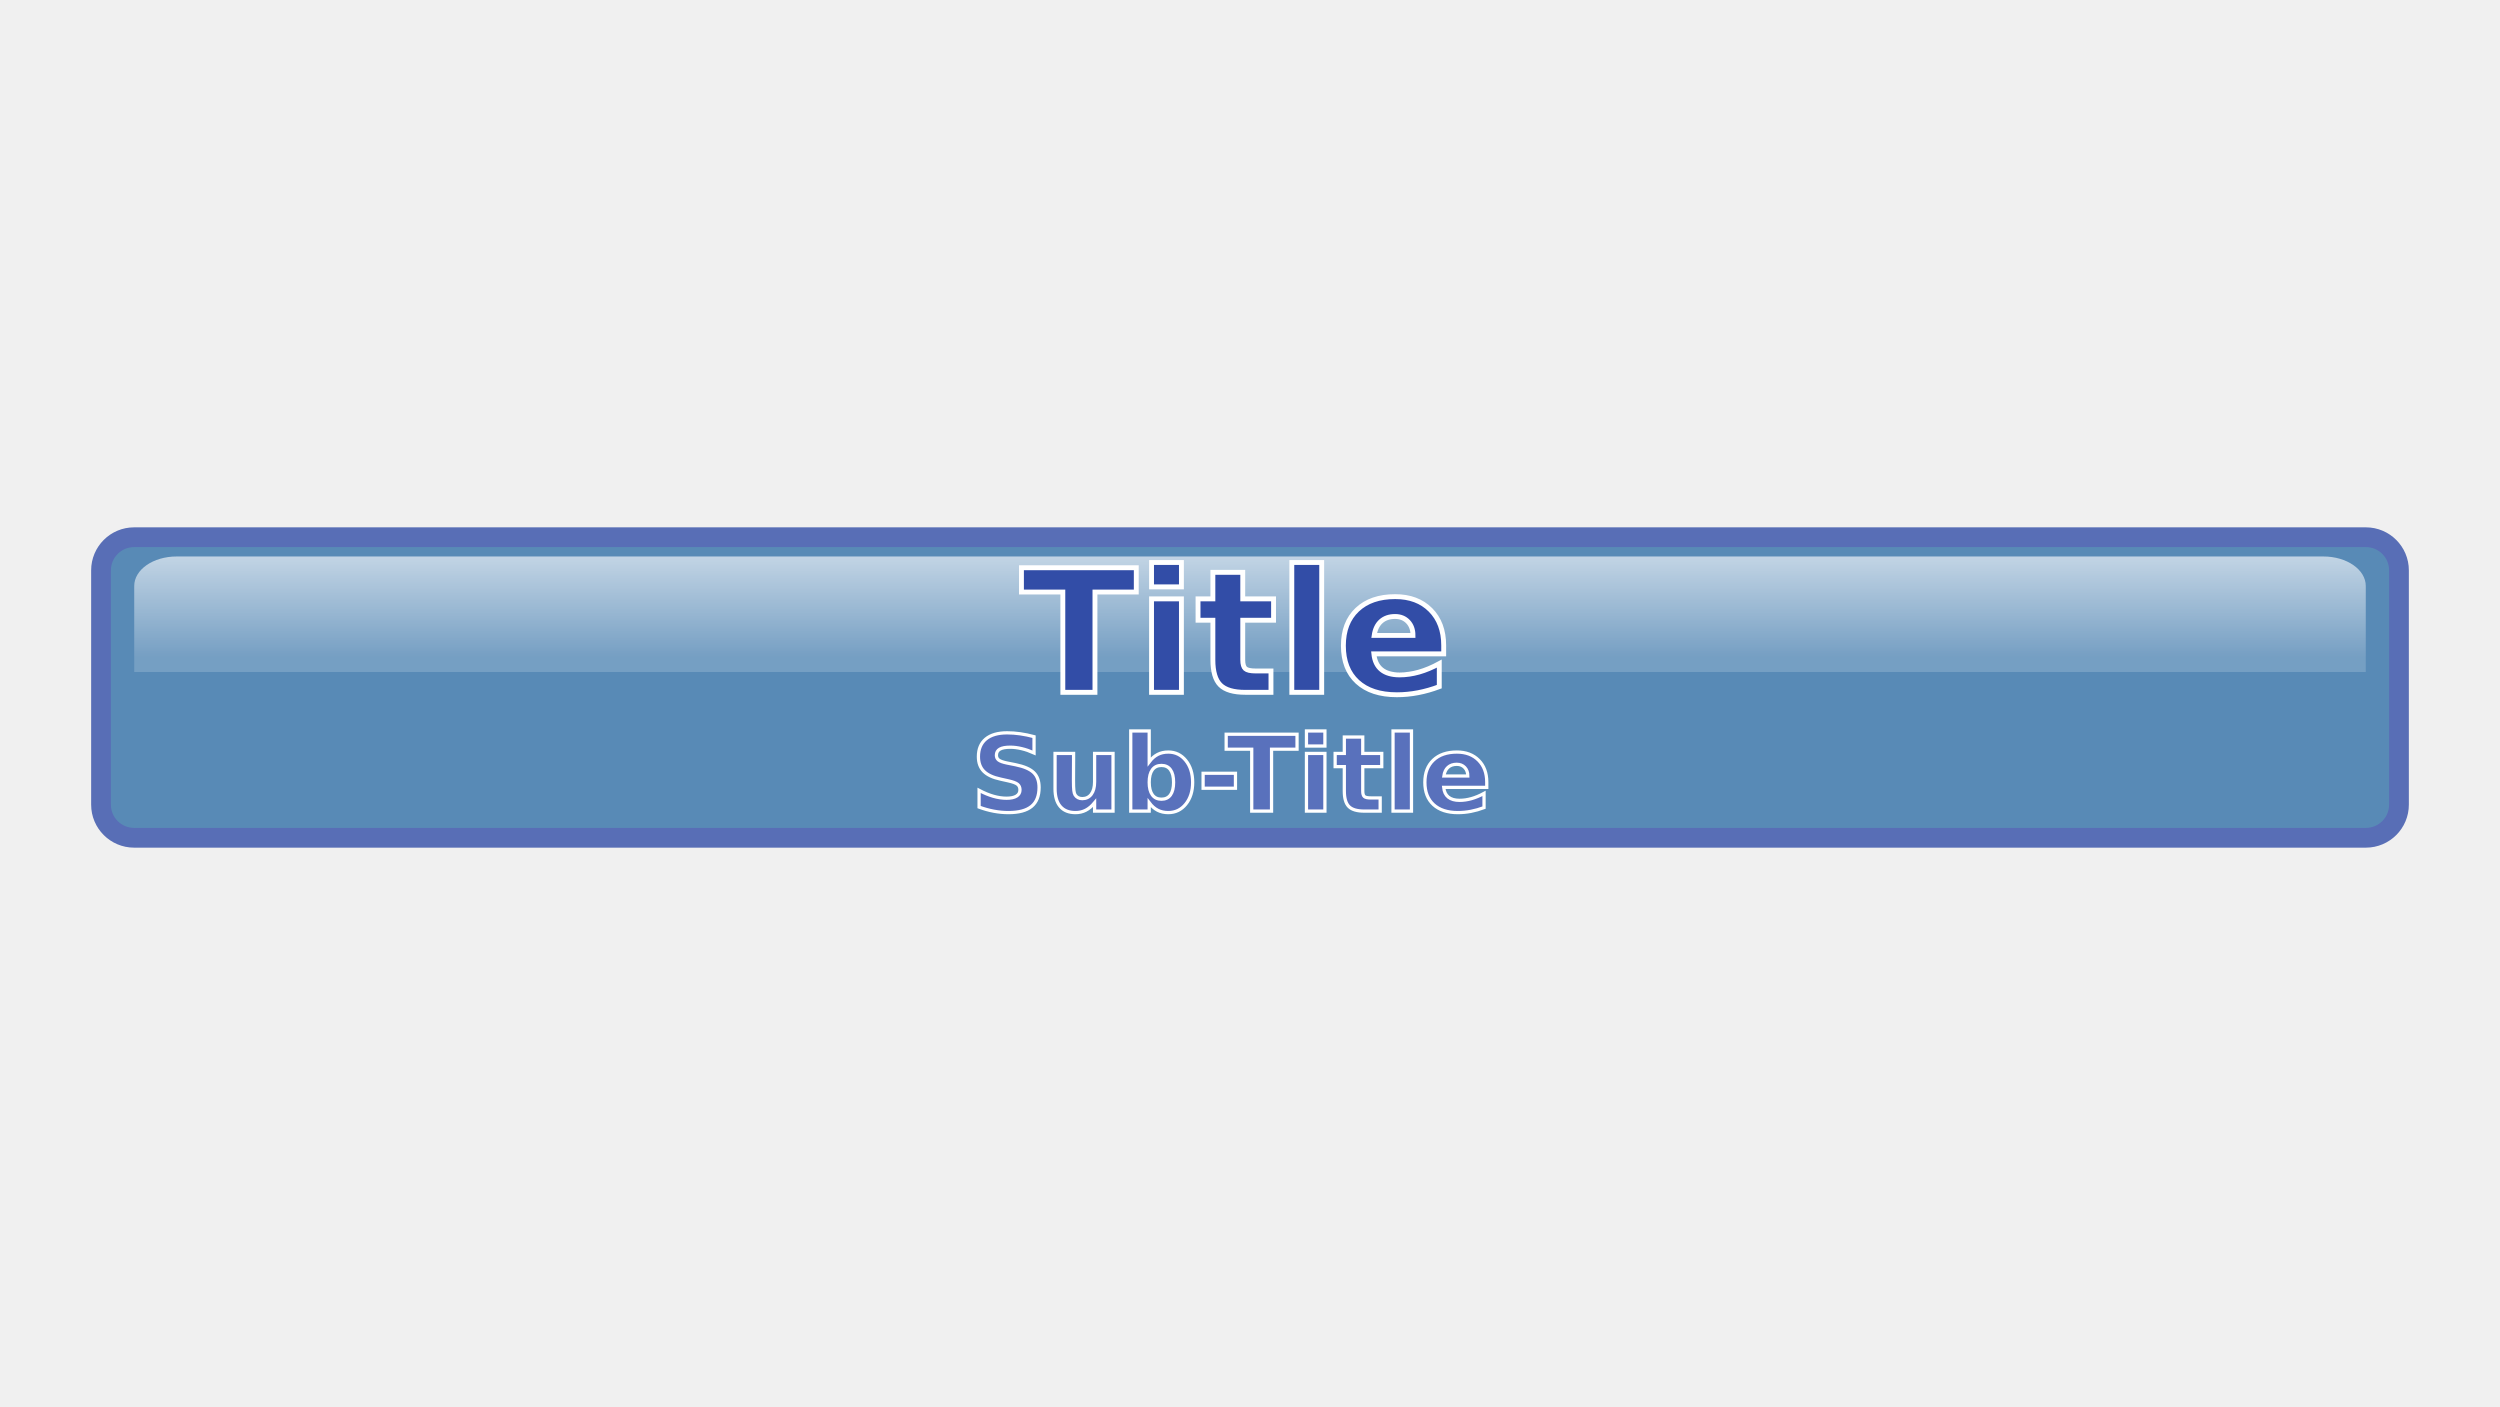
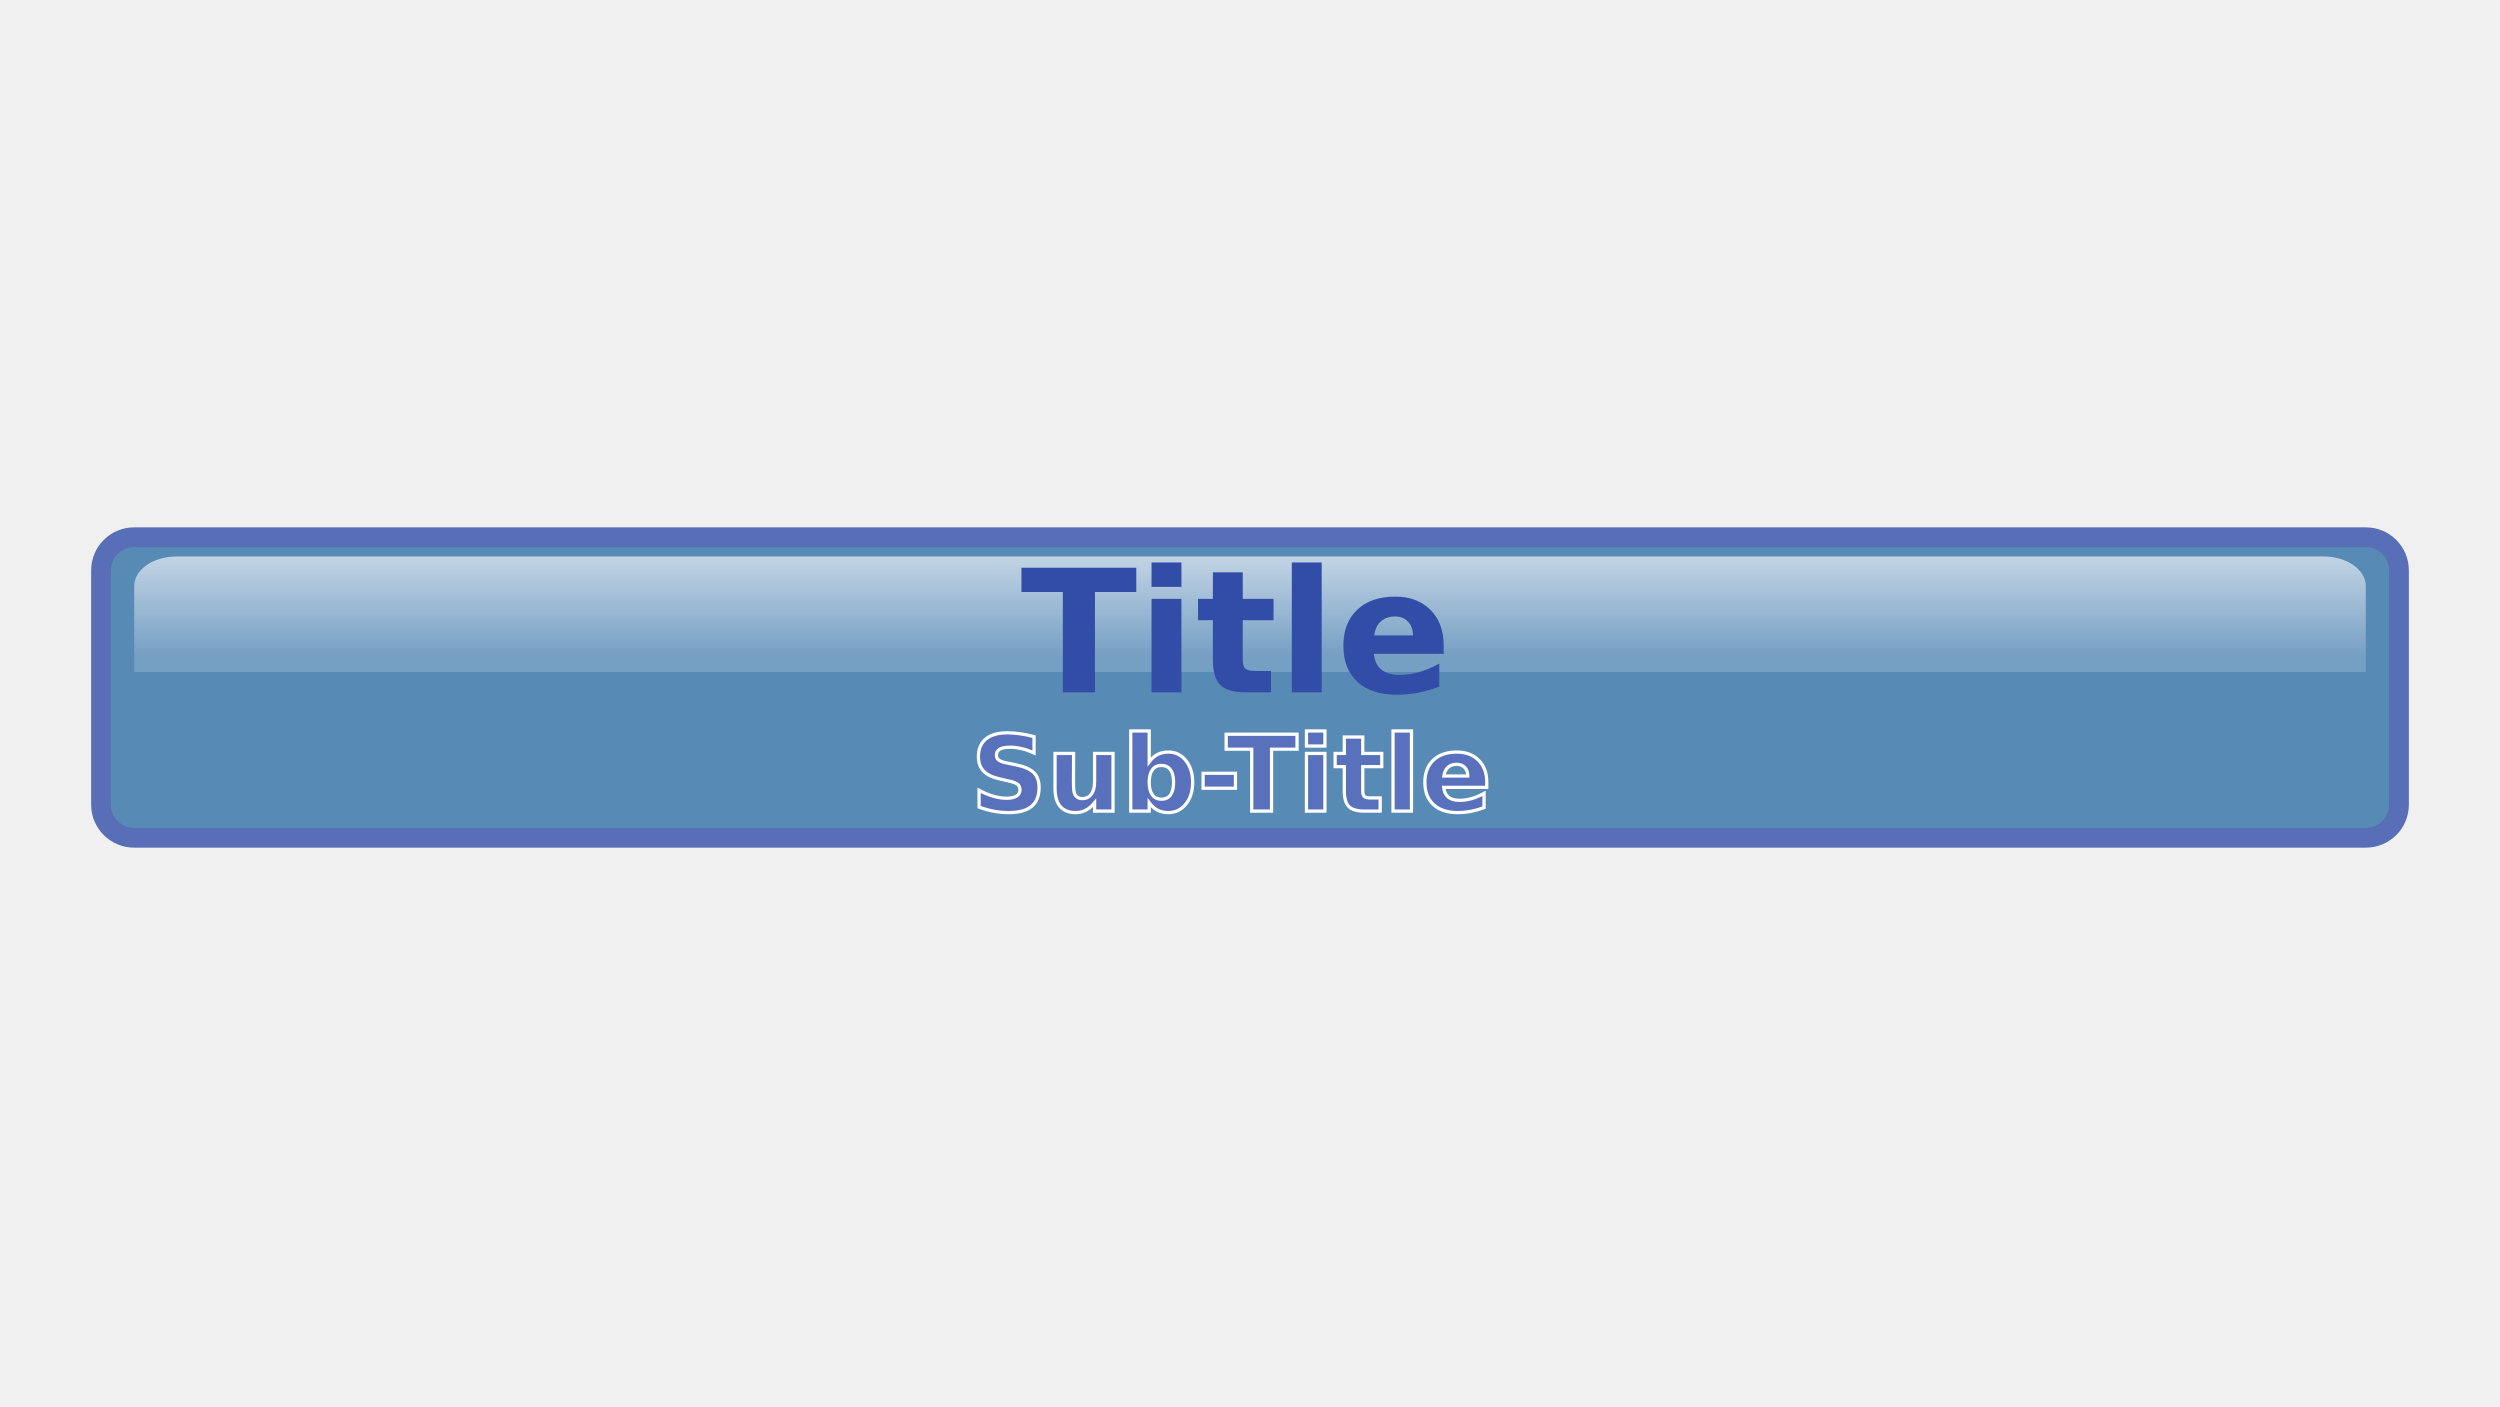
<svg xmlns="http://www.w3.org/2000/svg" xmlns:xlink="http://www.w3.org/1999/xlink" width="1920" height="1080" id="svg2383" version="1.0">
  <defs id="defs2385">
    <linearGradient id="linearGradient3183">
      <stop style="stop-color:#ffffff;stop-opacity:0.792" offset="0" id="stop3185" />
      <stop style="stop-color:#ffffff;stop-opacity:0.221" offset="1" id="stop3187" />
    </linearGradient>
    <linearGradient id="linearGradient3182">
      <stop style="stop-color:#ffffff;stop-opacity:0.55" offset="0" id="stop3184" />
      <stop style="stop-color:#ffffff;stop-opacity:0;" offset="1" id="stop3186" />
    </linearGradient>
    <linearGradient id="linearGradient3174">
      <stop style="stop-color:#324da7;stop-opacity:0.55" offset="0" id="stop3176" />
      <stop style="stop-color:#324da7;stop-opacity:0;" offset="1" id="stop3178" />
    </linearGradient>
    <linearGradient id="linearGradient3190">
      <stop style="stop-color:#324da7;stop-opacity:1" offset="0" id="stop3192" />
      <stop style="stop-color:#324da7;stop-opacity:0;" offset="1" id="stop3194" />
    </linearGradient>
    <linearGradient id="linearGradient3267">
      <stop style="stop-color:#0000ff;stop-opacity:0" offset="0" id="stop3269" />
      <stop id="stop3275" offset="0.488" style="stop-color:#ffffff;stop-opacity:1" />
      <stop style="stop-color:#0000ff;stop-opacity:0;" offset="1" id="stop3271" />
    </linearGradient>
    <linearGradient xlink:href="#linearGradient3267" id="linearGradient3273" x1="333.266" y1="671.267" x2="1668.856" y2="671.267" gradientUnits="userSpaceOnUse" gradientTransform="matrix(0.4475832,0,0,1.159409,-317.7284,-354.2385)" />
    <linearGradient xlink:href="#linearGradient3267" id="linearGradient3463" gradientUnits="userSpaceOnUse" gradientTransform="matrix(0.4475832,0,0,1.159409,-317.7285,-255.9335)" x1="333.266" y1="671.267" x2="1668.856" y2="671.267" />
    <linearGradient xlink:href="#linearGradient3190" id="linearGradient3196" x1="1917.672" y1="542.599" x2="1622.826" y2="542.599" gradientUnits="userSpaceOnUse" gradientTransform="translate(-480.0017,0)" />
    <linearGradient xlink:href="#linearGradient3190" id="linearGradient3200" gradientUnits="userSpaceOnUse" x1="1917.672" y1="542.599" x2="1622.826" y2="542.599" gradientTransform="matrix(-1,0,0,1,1920.003,7.77e-2)" />
    <linearGradient xlink:href="#linearGradient3174" id="linearGradient3180" x1="513.012" y1="-540.846" x2="513.012" y2="-636.175" gradientUnits="userSpaceOnUse" />
    <linearGradient xlink:href="#linearGradient3182" id="linearGradient3188" x1="719.998" y1="-540.846" x2="719.998" y2="-631.51" gradientUnits="userSpaceOnUse" />
    <linearGradient xlink:href="#linearGradient3174" id="linearGradient3197" gradientUnits="userSpaceOnUse" x1="513.012" y1="-540.846" x2="513.012" y2="-636.175" />
    <linearGradient xlink:href="#linearGradient3182" id="linearGradient3199" gradientUnits="userSpaceOnUse" x1="719.998" y1="-540.846" x2="719.998" y2="-631.51" />
    <linearGradient xlink:href="#linearGradient3183" id="linearGradient3189" x1="166.469" y1="426.562" x2="166.469" y2="511.386" gradientUnits="userSpaceOnUse" gradientTransform="matrix(1,0,0,0.9178961,-0.3613241,35.02245)" />
    <linearGradient xlink:href="#linearGradient3174" id="linearGradient3193" gradientUnits="userSpaceOnUse" x1="513.012" y1="-540.846" x2="513.012" y2="-636.175" gradientTransform="translate(-0.9999615,-5.707886)" />
    <linearGradient xlink:href="#linearGradient3182" id="linearGradient3195" gradientUnits="userSpaceOnUse" x1="719.998" y1="-540.846" x2="719.998" y2="-631.51" gradientTransform="translate(-0.9999615,-5.707886)" />
    <linearGradient xlink:href="#linearGradient3183" id="linearGradient2421" gradientUnits="userSpaceOnUse" gradientTransform="matrix(1,0,0,0.9178961,-0.3613241,35.02245)" x1="166.469" y1="426.562" x2="166.469" y2="511.386" />
    <linearGradient xlink:href="#linearGradient3183" id="linearGradient2428" gradientUnits="userSpaceOnUse" gradientTransform="matrix(1.31049,0,0,0.9105391,13.97438,38.97371)" x1="166.469" y1="426.562" x2="166.469" y2="511.386" />
    <linearGradient xlink:href="#linearGradient3183" id="linearGradient2439" gradientUnits="userSpaceOnUse" gradientTransform="matrix(1.31049,0,0,0.9105391,13.97438,38.97371)" x1="166.469" y1="426.562" x2="166.469" y2="511.386" />
  </defs>
  <g id="layer1" transform="translate(1.9328e-3,0)">
    <rect style="opacity:0;fill:#e0e7ff;fill-opacity:1;stroke:none;stroke-width:1;stroke-miterlimit:4;stroke-dasharray:none;stroke-opacity:1" id="rect3160" width="1920" height="1080.005" x="-0.002" y="-0.005" rx="0" ry="0" />
    <g id="g2431" transform="translate(2.00002,0)">
      <rect ry="25.43" y="412.585" x="75.583" height="230.829" width="1764.829" id="rect2406" style="opacity:0.8;fill:#3271a7;fill-opacity:1;stroke:#324da7;stroke-width:15.171;stroke-miterlimit:4;stroke-dasharray:none;stroke-opacity:1" />
      <path id="rect2407" d="M 133.679,427.376 C 115.605,427.376 101.081,437.495 101.081,450.054 L 101.081,516.096 L 1814.915,516.096 L 1814.915,450.054 C 1814.915,437.495 1800.391,427.376 1782.317,427.376 L 133.679,427.376 z" style="opacity:0.8;fill:url(#linearGradient2439);fill-opacity:1;stroke:none;stroke-width:12.921;stroke-miterlimit:4;stroke-dasharray:none;stroke-opacity:1" />
-       <text id="text2395" y="531.712" x="960.818" style="font-style:normal;font-variant:normal;font-weight:normal;font-stretch:normal;line-height:0%;font-family:'Bitstream Vera Sans';-inkscape-font-specification:'Bitstream Vera Sans';text-align:center;writing-mode:lr-tb;text-anchor:middle;fill:#324da7;fill-opacity:1;stroke:#ffffff;stroke-width:3.75;stroke-linecap:butt;stroke-linejoin:miter;stroke-miterlimit:4;stroke-dasharray:none;stroke-dashoffset:0;stroke-opacity:1" xml:space="preserve">
-         <tspan style="font-style:normal;font-variant:normal;font-weight:bold;font-stretch:normal;font-size:131.251px;line-height:125%;font-family:'Bitstream Vera Sans';-inkscape-font-specification:'Bitstream Vera Sans Bold';text-align:center;writing-mode:lr-tb;text-anchor:middle;fill:#324da7;fill-opacity:1;stroke:#ffffff;stroke-width:3.75;stroke-miterlimit:4;stroke-dasharray:none;stroke-opacity:1" y="531.712" x="960.818" id="tspan2397">Title</tspan>
+       <text id="text2395" y="531.712" x="960.818" style="font-style:normal;font-variant:normal;font-weight:normal;font-stretch:normal;line-height:0%;font-family:'Bitstream Vera Sans';-inkscape-font-specification:'Bitstream Vera Sans';text-align:center;writing-mode:lr-tb;text-anchor:middle;fill:#324da7;fill-opacity:1;stroke:none;stroke-width:3.75;stroke-linecap:butt;stroke-linejoin:miter;stroke-miterlimit:4;stroke-dasharray:none;stroke-dashoffset:0;stroke-opacity:1" xml:space="preserve">
+         <tspan style="font-style:normal;font-variant:normal;font-weight:bold;font-stretch:normal;font-size:131.251px;line-height:125%;font-family:'Bitstream Vera Sans';-inkscape-font-specification:'Bitstream Vera Sans Bold';text-align:center;writing-mode:lr-tb;text-anchor:middle;fill:#324da7;fill-opacity:1;stroke:none;stroke-width:3.75;stroke-miterlimit:4;stroke-dasharray:none;stroke-opacity:1" y="531.712" x="960.818" id="tspan2397">Title</tspan>
      </text>
      <text id="text2413" y="622.931" x="957.029" style="font-style:normal;font-variant:normal;font-weight:normal;font-stretch:normal;line-height:0%;font-family:'Bitstream Vera Sans';-inkscape-font-specification:'Bitstream Vera Sans';text-align:center;writing-mode:lr-tb;text-anchor:middle;fill:#5971bc;fill-opacity:1;stroke:#ffffff;stroke-width:2.5;stroke-linecap:butt;stroke-linejoin:miter;stroke-miterlimit:4;stroke-dasharray:none;stroke-dashoffset:0;stroke-opacity:1" xml:space="preserve">
        <tspan style="font-style:normal;font-variant:normal;font-weight:bold;font-stretch:normal;font-size:81px;line-height:125%;font-family:'Bitstream Vera Sans';-inkscape-font-specification:'Bitstream Vera Sans Bold';text-align:center;writing-mode:lr-tb;text-anchor:middle;fill:#5971bc;fill-opacity:1;stroke:#ffffff;stroke-width:2.5;stroke-miterlimit:4;stroke-dasharray:none;stroke-opacity:1" y="622.931" x="957.029" id="tspan2415">Sub-Title</tspan>
      </text>
    </g>
  </g>
</svg>
